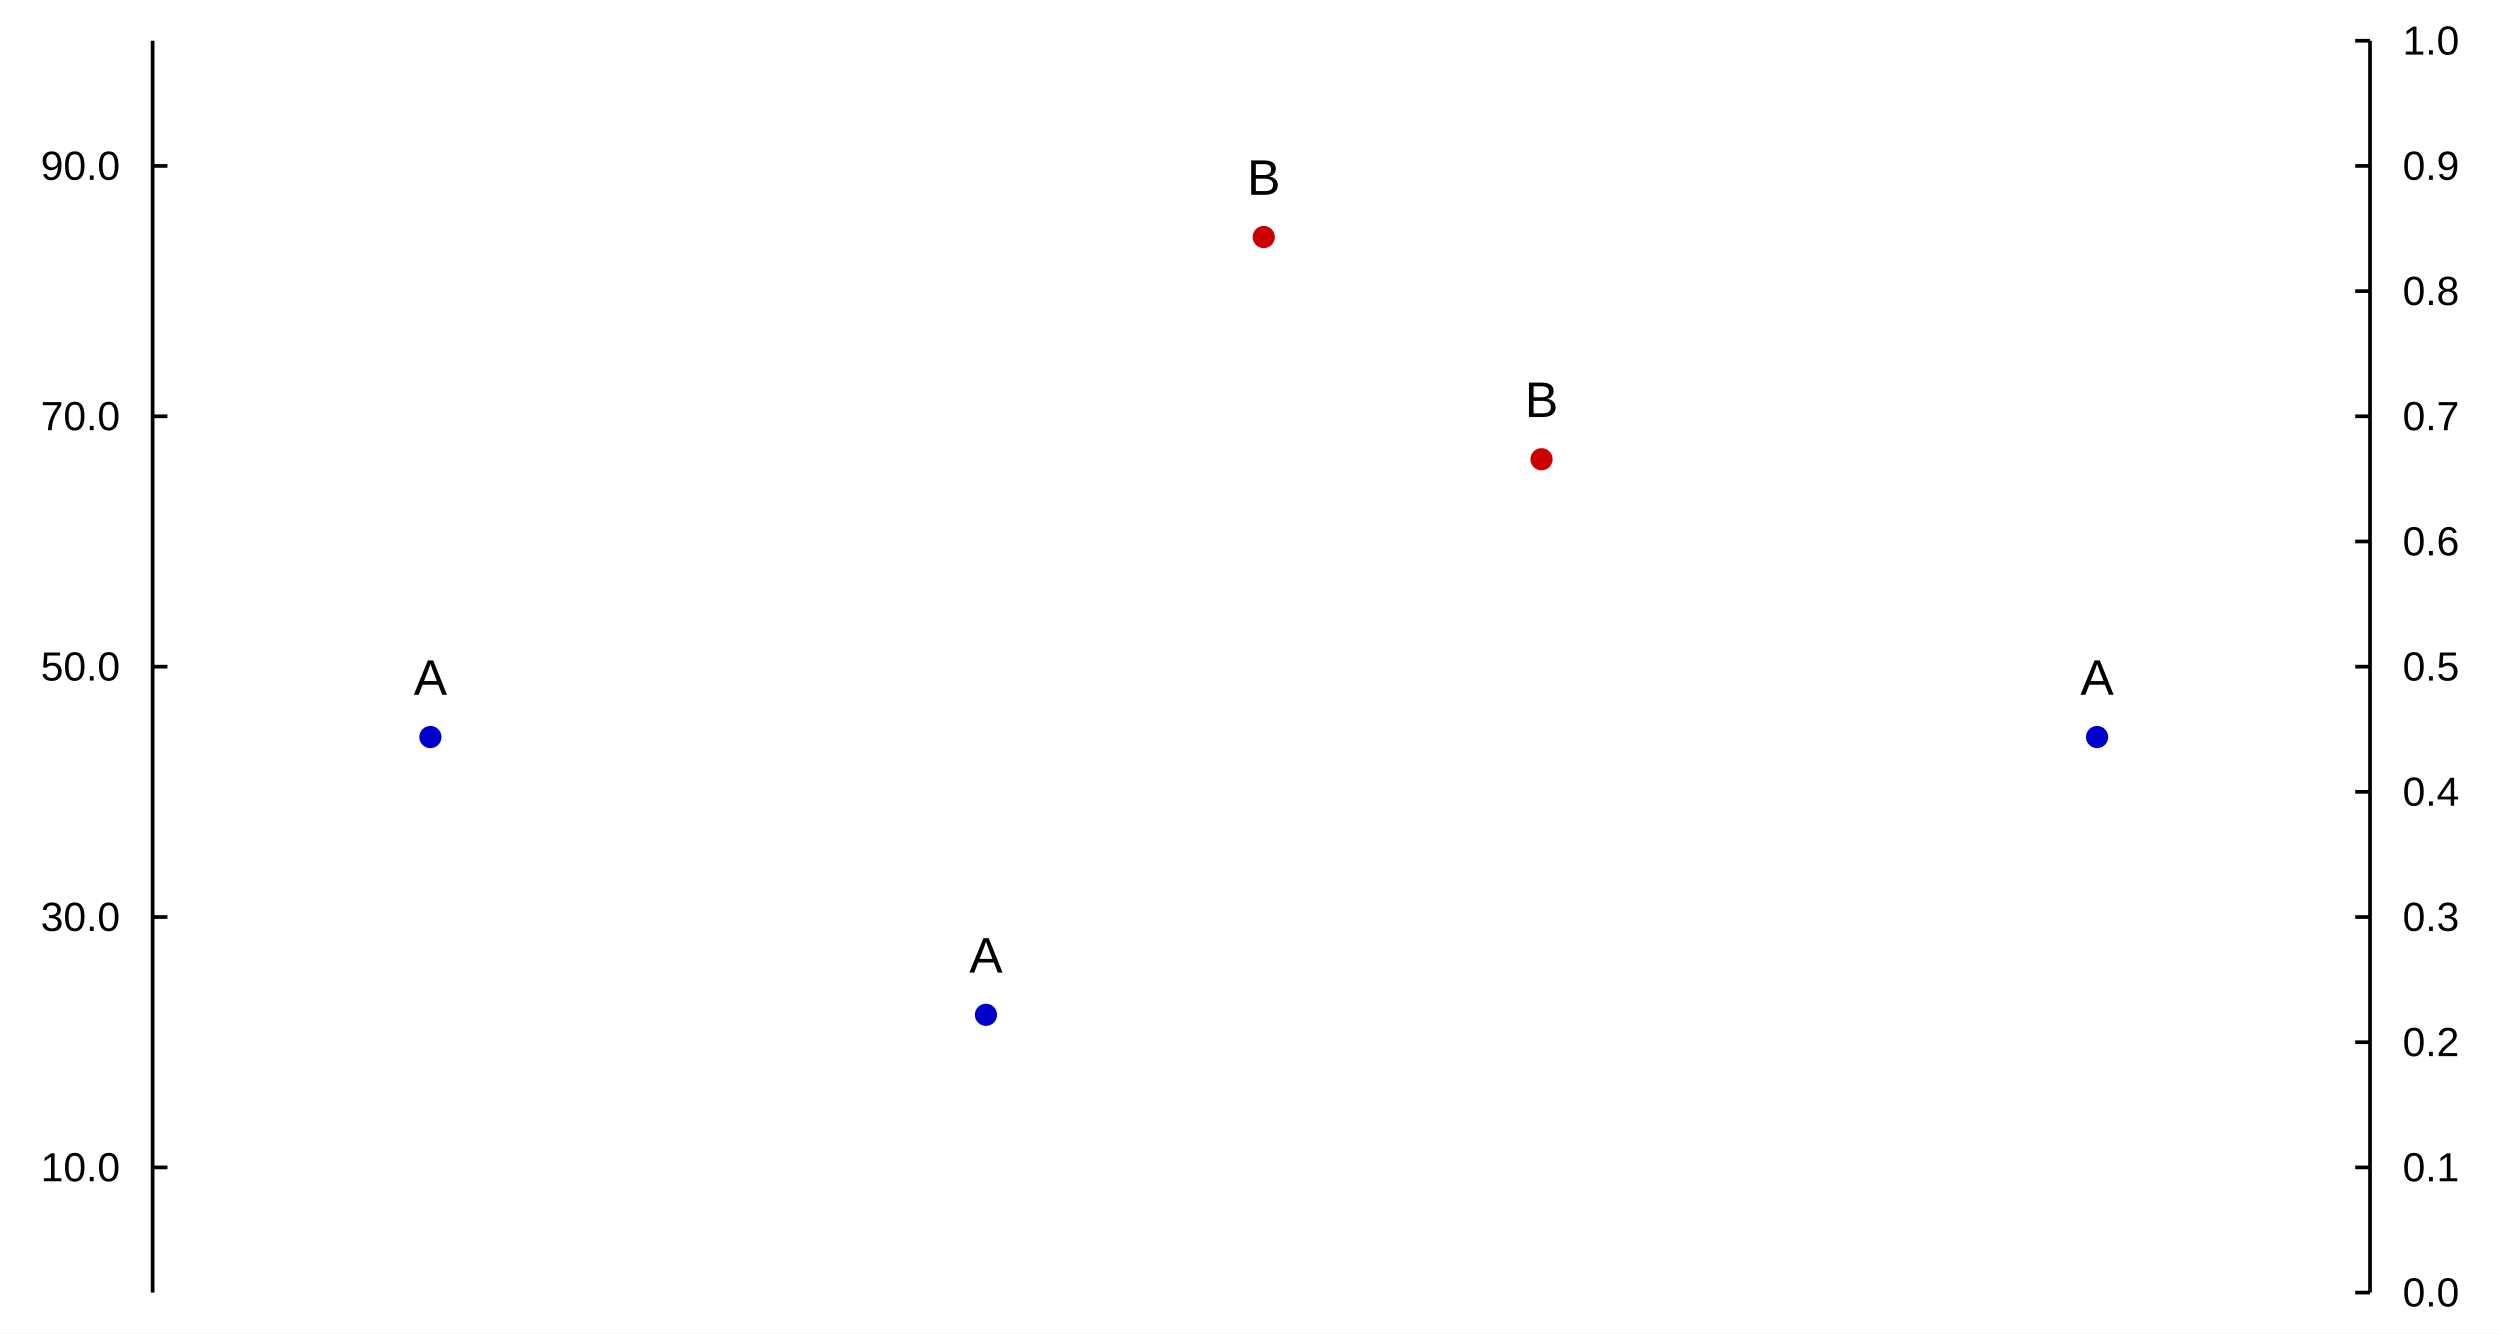
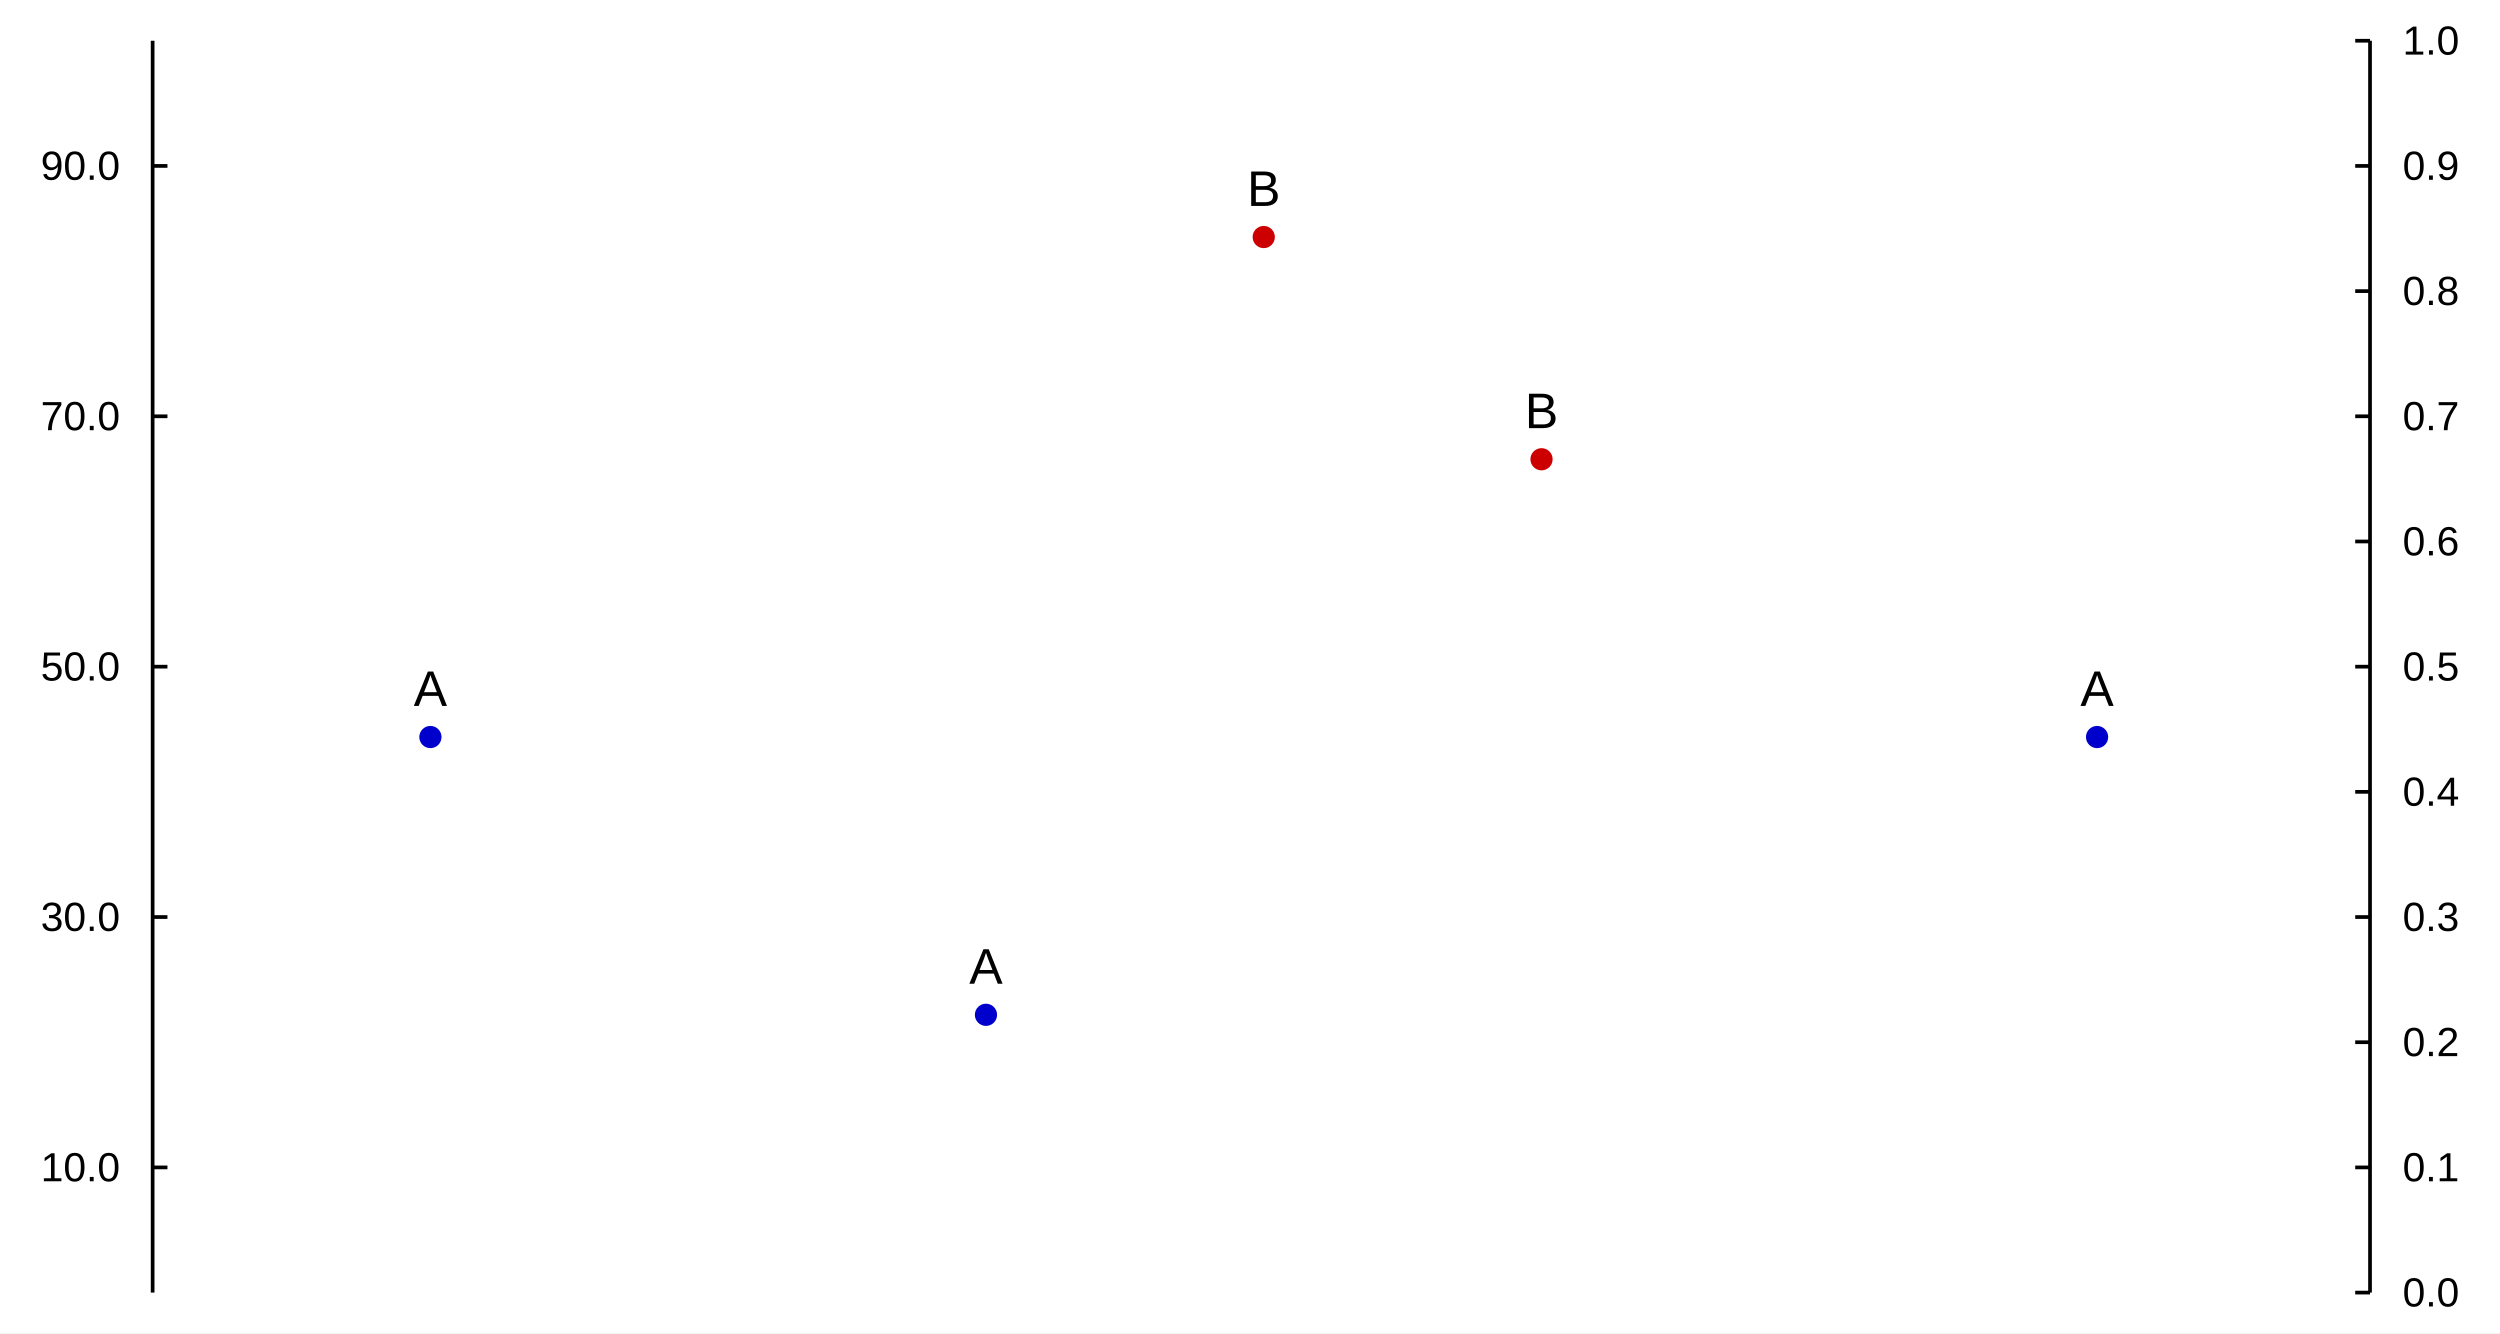
<svg xmlns="http://www.w3.org/2000/svg" width="900" height="480" viewBox="0 0 900 480">
  <rect width="900" height="480" fill="#ffffff" />
  <path fill="#0000cc" d="M158.947 265.333 M150.947 265.333 a4 4 0 1 0 8 0 a4 4 0 1 0 -8 0 " />
  <path fill="#cc0000" d="M558.947 165.333 M550.947 165.333 a4 4 0 1 0 8 0 a4 4 0 1 0 -8 0 " />
  <path fill="#0000cc" d="M758.947 265.333 M750.947 265.333 a4 4 0 1 0 8 0 a4 4 0 1 0 -8 0 " />
  <path fill="#cc0000" d="M458.947 85.333 M450.947 85.333 a4 4 0 1 0 8 0 a4 4 0 1 0 -8 0 " />
  <path fill="#0000cc" d="M358.947 365.333 M350.947 365.333 a4 4 0 1 0 8 0 a4 4 0 1 0 -8 0 " />
-   <text x="148.947" y="250.133" fill="#000000" font-size="18" font-family="Arial,Helvetica,'Helvetica Neue',sans-serif" font-weight="500">A</text>
-   <text x="548.947" y="150.133" fill="#000000" font-size="18" font-family="Arial,Helvetica,'Helvetica Neue',sans-serif" font-weight="500">B</text>
-   <text x="748.947" y="250.133" fill="#000000" font-size="18" font-family="Arial,Helvetica,'Helvetica Neue',sans-serif" font-weight="500">A</text>
-   <text x="448.947" y="70.133" fill="#000000" font-size="18" font-family="Arial,Helvetica,'Helvetica Neue',sans-serif" font-weight="500">B</text>
-   <text x="348.947" y="350.133" fill="#000000" font-size="18" font-family="Arial,Helvetica,'Helvetica Neue',sans-serif" font-weight="500">A</text>
+   <text x="148.947" y="254.133" fill="#000000" font-size="18" font-family="Arial,Helvetica,'Helvetica Neue',sans-serif" font-weight="500">A</text>
+   <text x="548.947" y="154.133" fill="#000000" font-size="18" font-family="Arial,Helvetica,'Helvetica Neue',sans-serif" font-weight="500">B</text>
+   <text x="748.947" y="254.133" fill="#000000" font-size="18" font-family="Arial,Helvetica,'Helvetica Neue',sans-serif" font-weight="500">A</text>
+   <text x="448.947" y="74.133" fill="#000000" font-size="18" font-family="Arial,Helvetica,'Helvetica Neue',sans-serif" font-weight="500">B</text>
+   <text x="348.947" y="354.133" fill="#000000" font-size="18" font-family="Arial,Helvetica,'Helvetica Neue',sans-serif" font-weight="500">A</text>
  <path stroke-width="1.333" stroke="#000000" fill="none" d="M853.209 14.667 L853.209 465.333 " />
  <path stroke-width="1.333" stroke="#000000" fill="none" d="M847.876 465.333 L853.209 465.333 " />
  <path stroke-width="1.333" stroke="#000000" fill="none" d="M847.876 420.267 L853.209 420.267 " />
  <path stroke-width="1.333" stroke="#000000" fill="none" d="M847.876 375.2 L853.209 375.2 " />
  <path stroke-width="1.333" stroke="#000000" fill="none" d="M847.876 330.133 L853.209 330.133 " />
  <path stroke-width="1.333" stroke="#000000" fill="none" d="M847.876 285.067 L853.209 285.067 " />
  <path stroke-width="1.333" stroke="#000000" fill="none" d="M847.876 240 L853.209 240 " />
  <path stroke-width="1.333" stroke="#000000" fill="none" d="M847.876 194.933 L853.209 194.933 " />
  <path stroke-width="1.333" stroke="#000000" fill="none" d="M847.876 149.867 L853.209 149.867 " />
  <path stroke-width="1.333" stroke="#000000" fill="none" d="M847.876 104.8 L853.209 104.8 " />
  <path stroke-width="1.333" stroke="#000000" fill="none" d="M847.876 59.733 L853.209 59.733 " />
  <path stroke-width="1.333" stroke="#000000" fill="none" d="M847.876 14.667 L853.209 14.667 " />
  <text x="864.943" y="470.333" fill="#000000" font-size="14.667" font-family="Arial,Helvetica,'Helvetica Neue',sans-serif" font-weight="500">0.0</text>
  <text x="864.943" y="425.267" fill="#000000" font-size="14.667" font-family="Arial,Helvetica,'Helvetica Neue',sans-serif" font-weight="500">0.1</text>
  <text x="864.943" y="380.2" fill="#000000" font-size="14.667" font-family="Arial,Helvetica,'Helvetica Neue',sans-serif" font-weight="500">0.2</text>
  <text x="864.943" y="335.133" fill="#000000" font-size="14.667" font-family="Arial,Helvetica,'Helvetica Neue',sans-serif" font-weight="500">0.3</text>
  <text x="864.943" y="290.067" fill="#000000" font-size="14.667" font-family="Arial,Helvetica,'Helvetica Neue',sans-serif" font-weight="500">0.4</text>
  <text x="864.943" y="245" fill="#000000" font-size="14.667" font-family="Arial,Helvetica,'Helvetica Neue',sans-serif" font-weight="500">0.5</text>
  <text x="864.943" y="199.933" fill="#000000" font-size="14.667" font-family="Arial,Helvetica,'Helvetica Neue',sans-serif" font-weight="500">0.6</text>
  <text x="864.943" y="154.867" fill="#000000" font-size="14.667" font-family="Arial,Helvetica,'Helvetica Neue',sans-serif" font-weight="500">0.7</text>
  <text x="864.943" y="109.8" fill="#000000" font-size="14.667" font-family="Arial,Helvetica,'Helvetica Neue',sans-serif" font-weight="500">0.8</text>
  <text x="864.943" y="64.733" fill="#000000" font-size="14.667" font-family="Arial,Helvetica,'Helvetica Neue',sans-serif" font-weight="500">0.9</text>
  <text x="864.943" y="19.667" fill="#000000" font-size="14.667" font-family="Arial,Helvetica,'Helvetica Neue',sans-serif" font-weight="500">1.0</text>
  <path stroke-width="1.333" stroke="#000000" fill="none" d="M54.947 14.667 L54.947 465.333 " />
  <path stroke-width="1.333" stroke="#000000" fill="none" d="M54.947 420.267 L60.28 420.267 " />
  <path stroke-width="1.333" stroke="#000000" fill="none" d="M54.947 330.133 L60.28 330.133 " />
  <path stroke-width="1.333" stroke="#000000" fill="none" d="M54.947 240 L60.28 240 " />
  <path stroke-width="1.333" stroke="#000000" fill="none" d="M54.947 149.867 L60.28 149.867 " />
  <path stroke-width="1.333" stroke="#000000" fill="none" d="M54.947 59.733 L60.28 59.733 " />
  <text x="14.667" y="425.267" fill="#000000" font-size="14.667" font-family="Arial,Helvetica,'Helvetica Neue',sans-serif" font-weight="500">10.0</text>
  <text x="14.667" y="335.133" fill="#000000" font-size="14.667" font-family="Arial,Helvetica,'Helvetica Neue',sans-serif" font-weight="500">30.0</text>
  <text x="14.667" y="245" fill="#000000" font-size="14.667" font-family="Arial,Helvetica,'Helvetica Neue',sans-serif" font-weight="500">50.0</text>
  <text x="14.667" y="154.867" fill="#000000" font-size="14.667" font-family="Arial,Helvetica,'Helvetica Neue',sans-serif" font-weight="500">70.0</text>
  <text x="14.667" y="64.733" fill="#000000" font-size="14.667" font-family="Arial,Helvetica,'Helvetica Neue',sans-serif" font-weight="500">90.0</text>
</svg>
